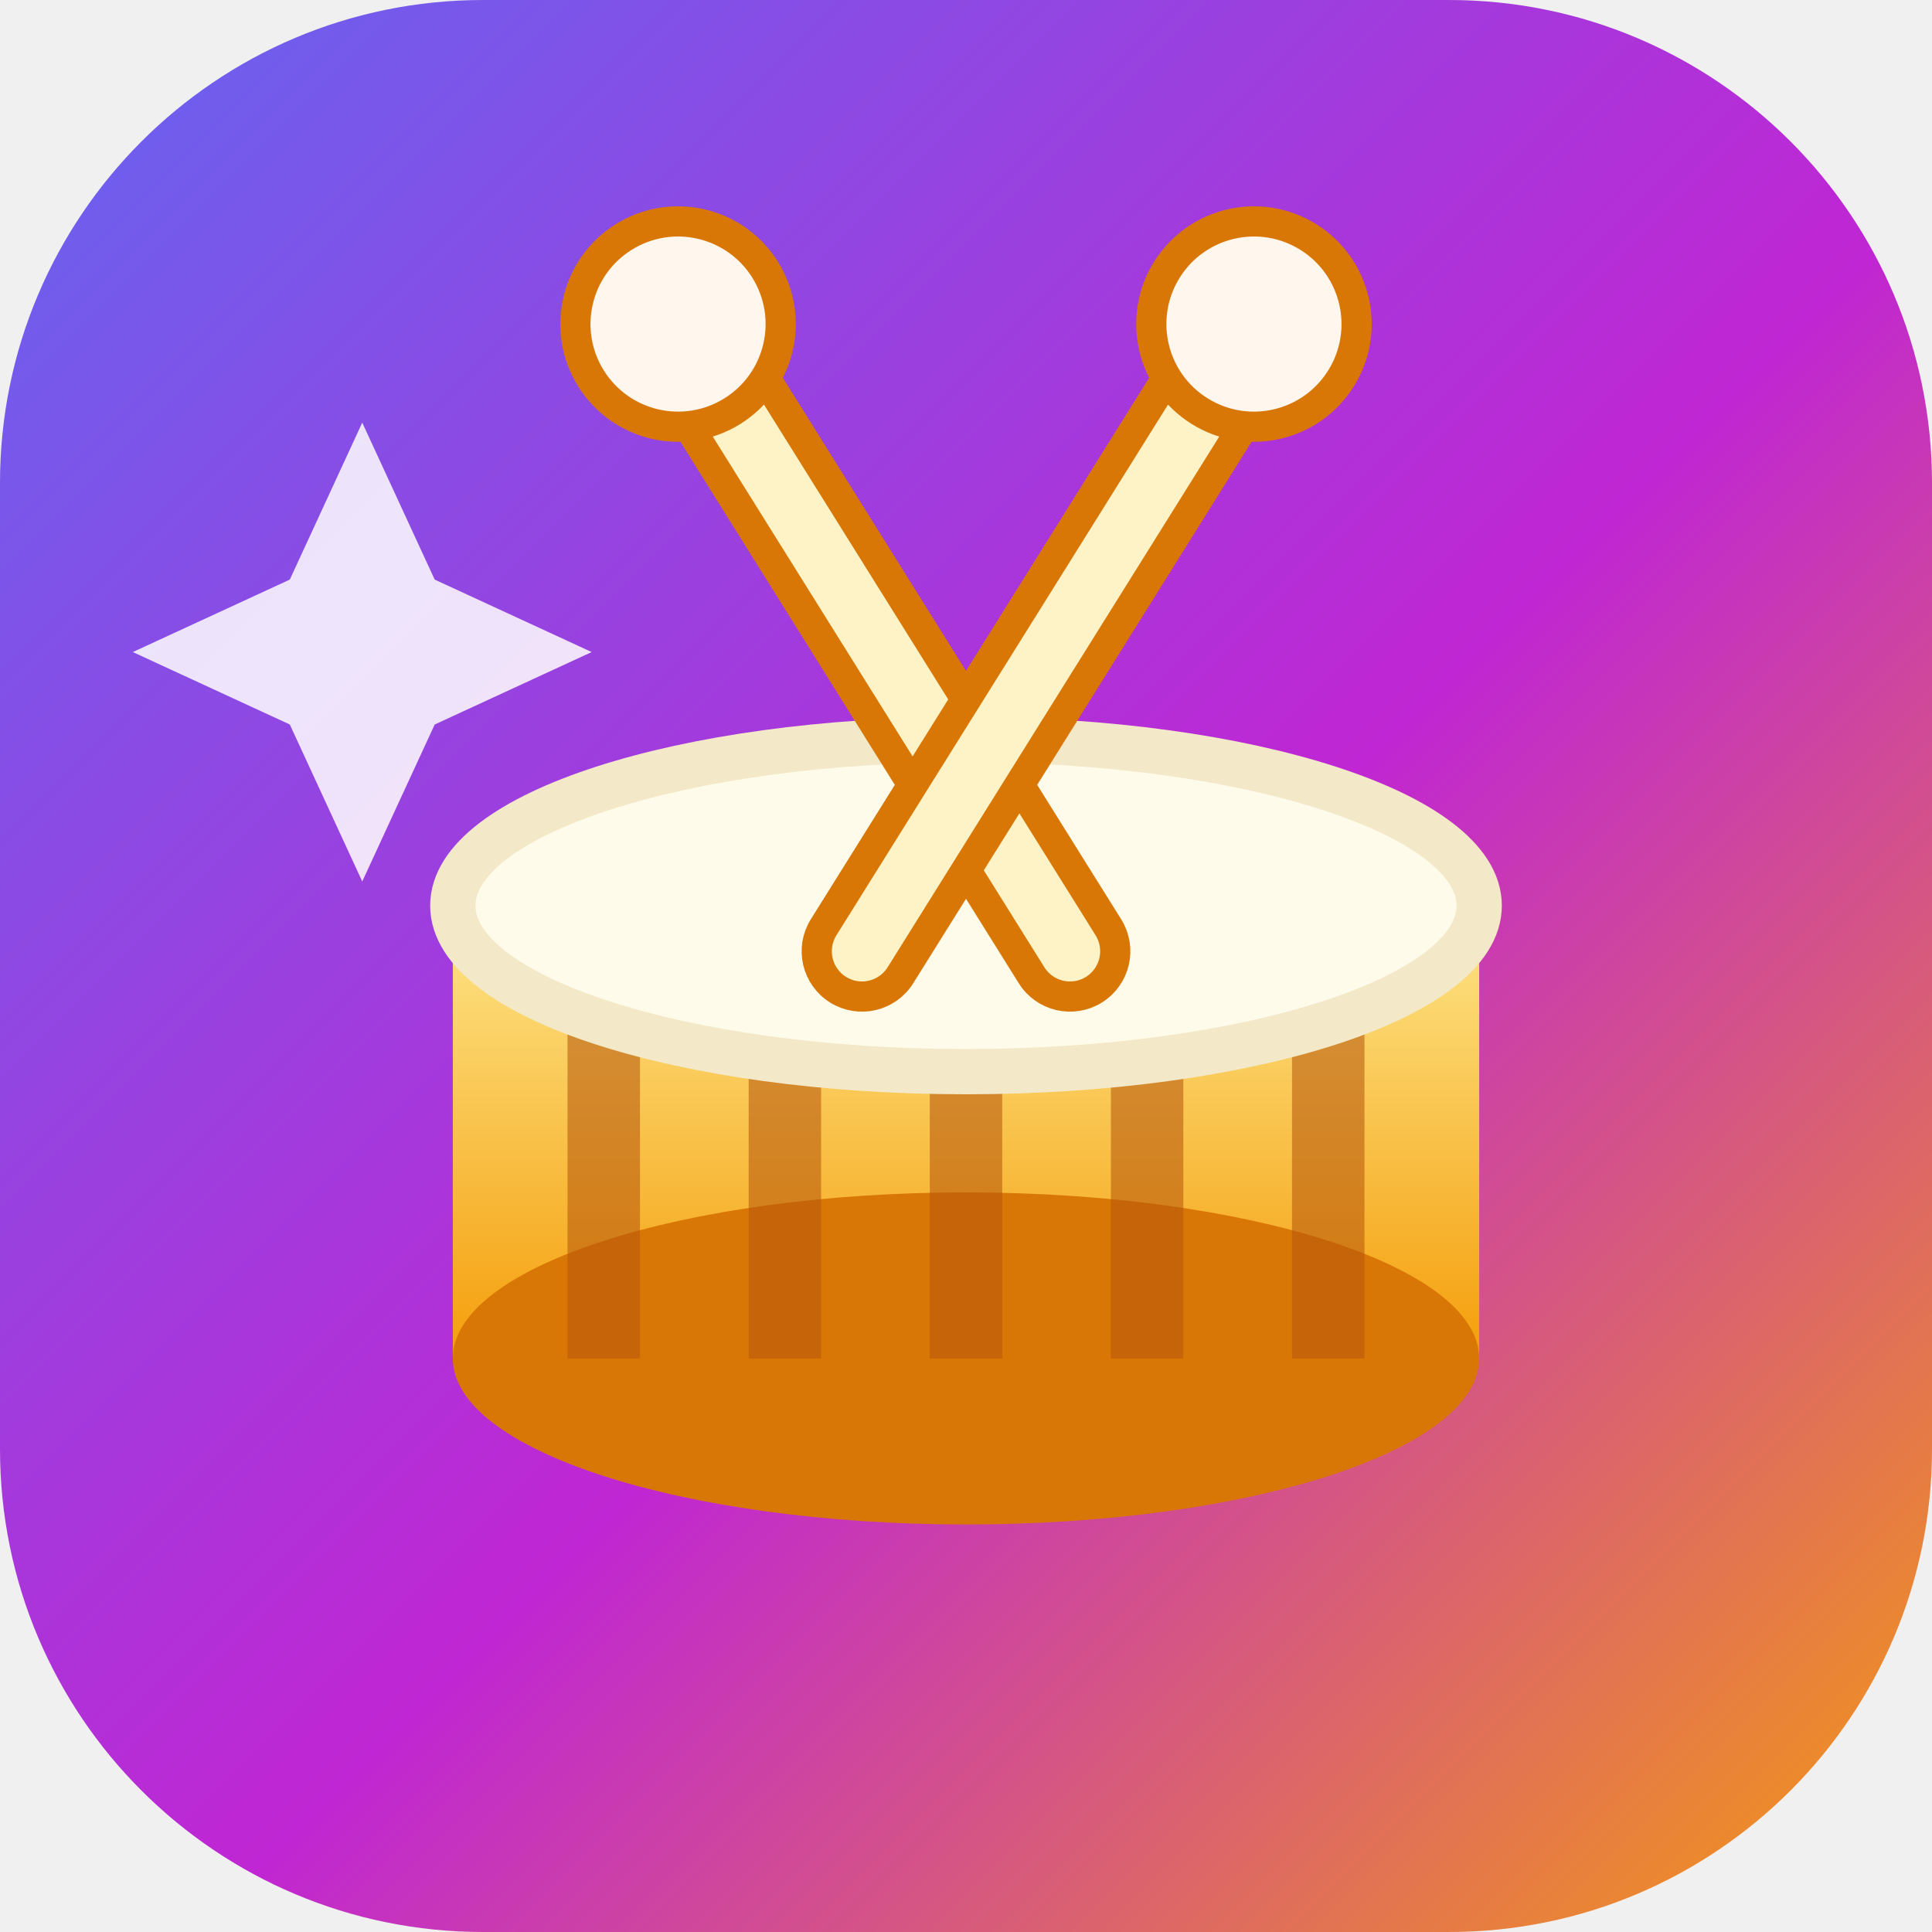
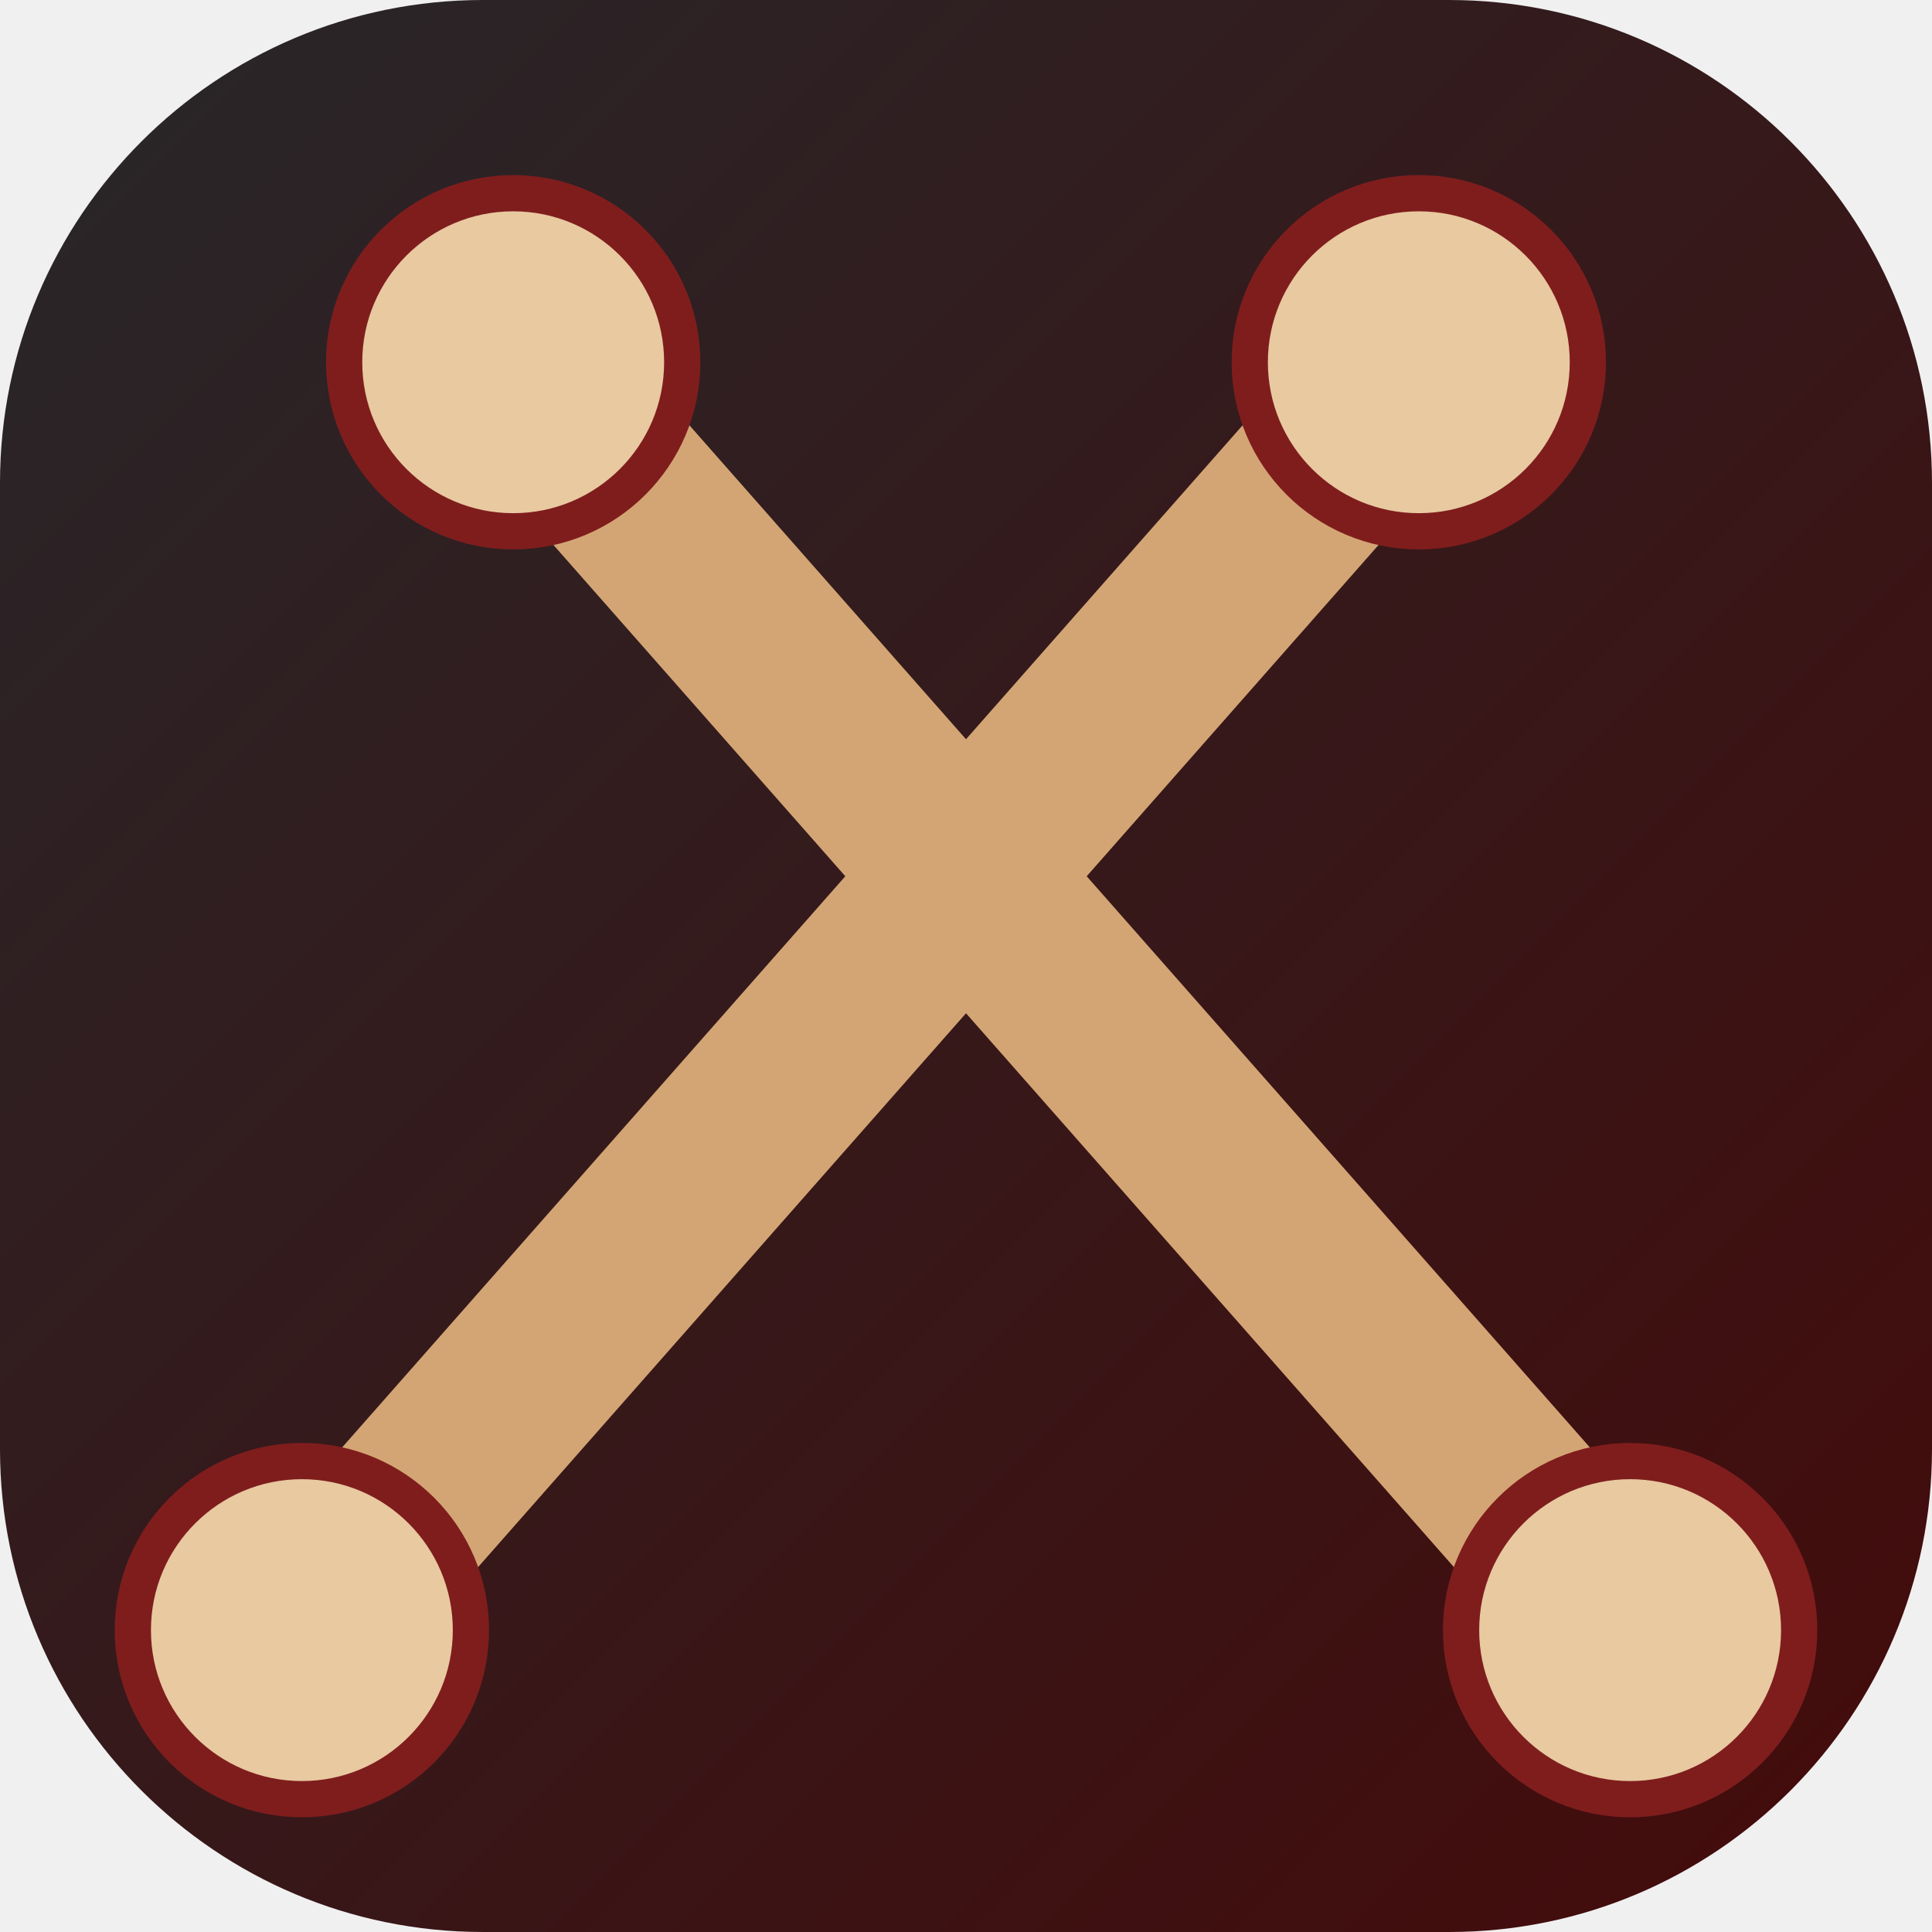
<svg xmlns="http://www.w3.org/2000/svg" viewBox="0 0 64 64">
  <defs>
    <linearGradient id="gd-bg" x1="0" y1="0" x2="1" y2="1">
-       <stop offset="0%" stop-color="#6366f1" />
-       <stop offset="55%" stop-color="#c026d3" />
-       <stop offset="100%" stop-color="#f59e0b" />
-     </linearGradient>
-     <linearGradient id="gd-shell" x1="0" y1="0" x2="0" y2="1">
-       <stop offset="0%" stop-color="#fde68a" />
-       <stop offset="100%" stop-color="#f59e0b" />
+       <stop offset="0%" stop-color="#27272a" />
+       <stop offset="100%" stop-color="#450a0a" />
    </linearGradient>
  </defs>
  <rect width="64" height="64" rx="16" fill="url(#gd-bg)" />
-   <rect x="15" y="30" width="34" height="15" fill="url(#gd-shell)" />
-   <ellipse cx="32" cy="45" rx="17" ry="5.5" fill="#d97706" />
-   <rect x="18.8" y="30" width="2.4" height="15" fill="#b45309" opacity="0.55" />
-   <rect x="24.8" y="30" width="2.4" height="15" fill="#b45309" opacity="0.55" />
-   <rect x="30.8" y="30" width="2.4" height="15" fill="#b45309" opacity="0.55" />
-   <rect x="36.8" y="30" width="2.4" height="15" fill="#b45309" opacity="0.55" />
-   <rect x="42.8" y="30" width="2.4" height="15" fill="#b45309" opacity="0.55" />
-   <ellipse cx="32" cy="30" rx="17" ry="5.5" fill="#fffbeb" stroke="#f3e8c7" stroke-width="1.5" />
-   <g transform="rotate(-32 32 26)">
-     <rect x="30.5" y="8" width="3" height="26" rx="1.5" fill="#fef3c7" stroke="#d97706" stroke-width="1" />
-     <circle cx="32" cy="8" r="3.4" fill="#fff7ed" stroke="#d97706" stroke-width="1" />
-   </g>
-   <g transform="rotate(32 32 26)">
-     <rect x="30.5" y="8" width="3" height="26" rx="1.5" fill="#fef3c7" stroke="#d97706" stroke-width="1" />
-     <circle cx="32" cy="8" r="3.4" fill="#fff7ed" stroke="#d97706" stroke-width="1" />
-   </g>
-   <path d="M12 14 l2.4 5.2 5.2 2.4 -5.2 2.4 -2.4 5.2 -2.4 -5.2 -5.2 -2.4 5.2 -2.4 Z" fill="#fff" opacity="0.85" />
+   <line x1="10" y1="54" x2="47" y2="12" stroke="#d4a574" stroke-width="6" stroke-linecap="round" />
+   <line x1="54" y1="54" x2="17" y2="12" stroke="#d4a574" stroke-width="6" stroke-linecap="round" />
+   <circle cx="10" cy="54" r="5.6" fill="#e8c9a0" stroke="#7f1d1d" stroke-width="1.2" />
+   <circle cx="54" cy="54" r="5.6" fill="#e8c9a0" stroke="#7f1d1d" stroke-width="1.2" />
+   <circle cx="47" cy="12" r="5.6" fill="#e8c9a0" stroke="#7f1d1d" stroke-width="1.2" />
+   <circle cx="17" cy="12" r="5.6" fill="#e8c9a0" stroke="#7f1d1d" stroke-width="1.2" />
</svg>
